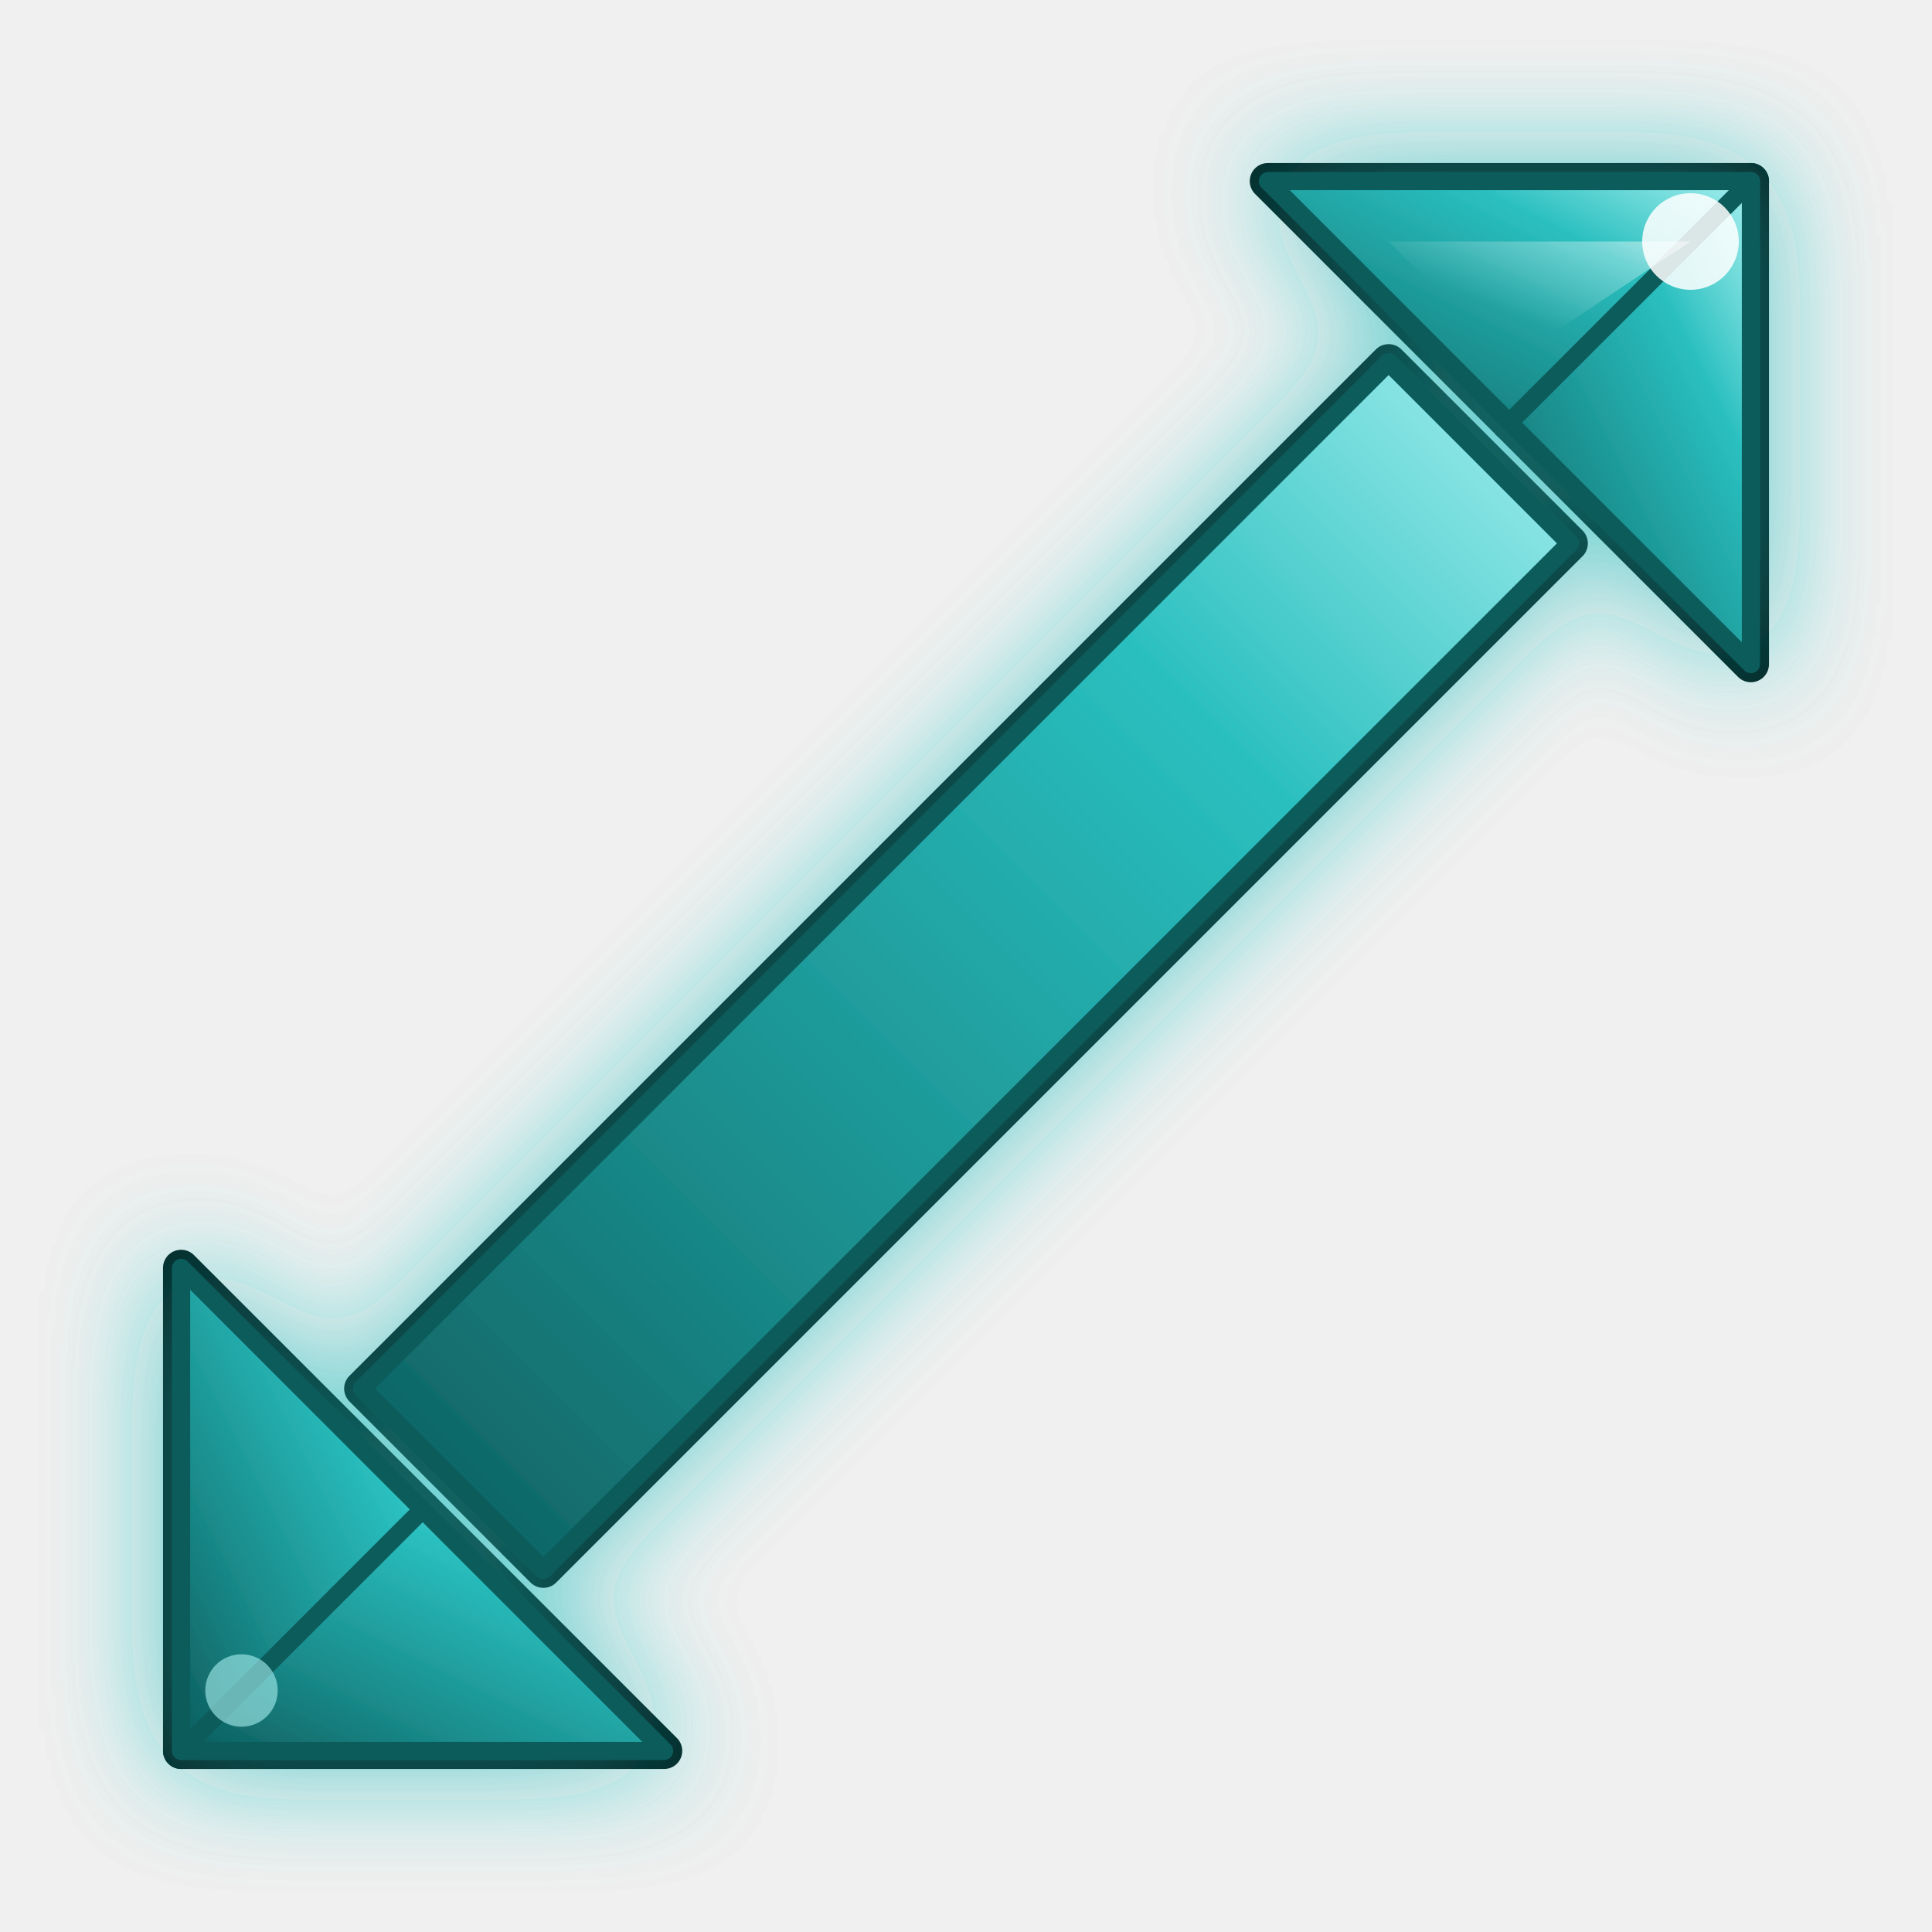
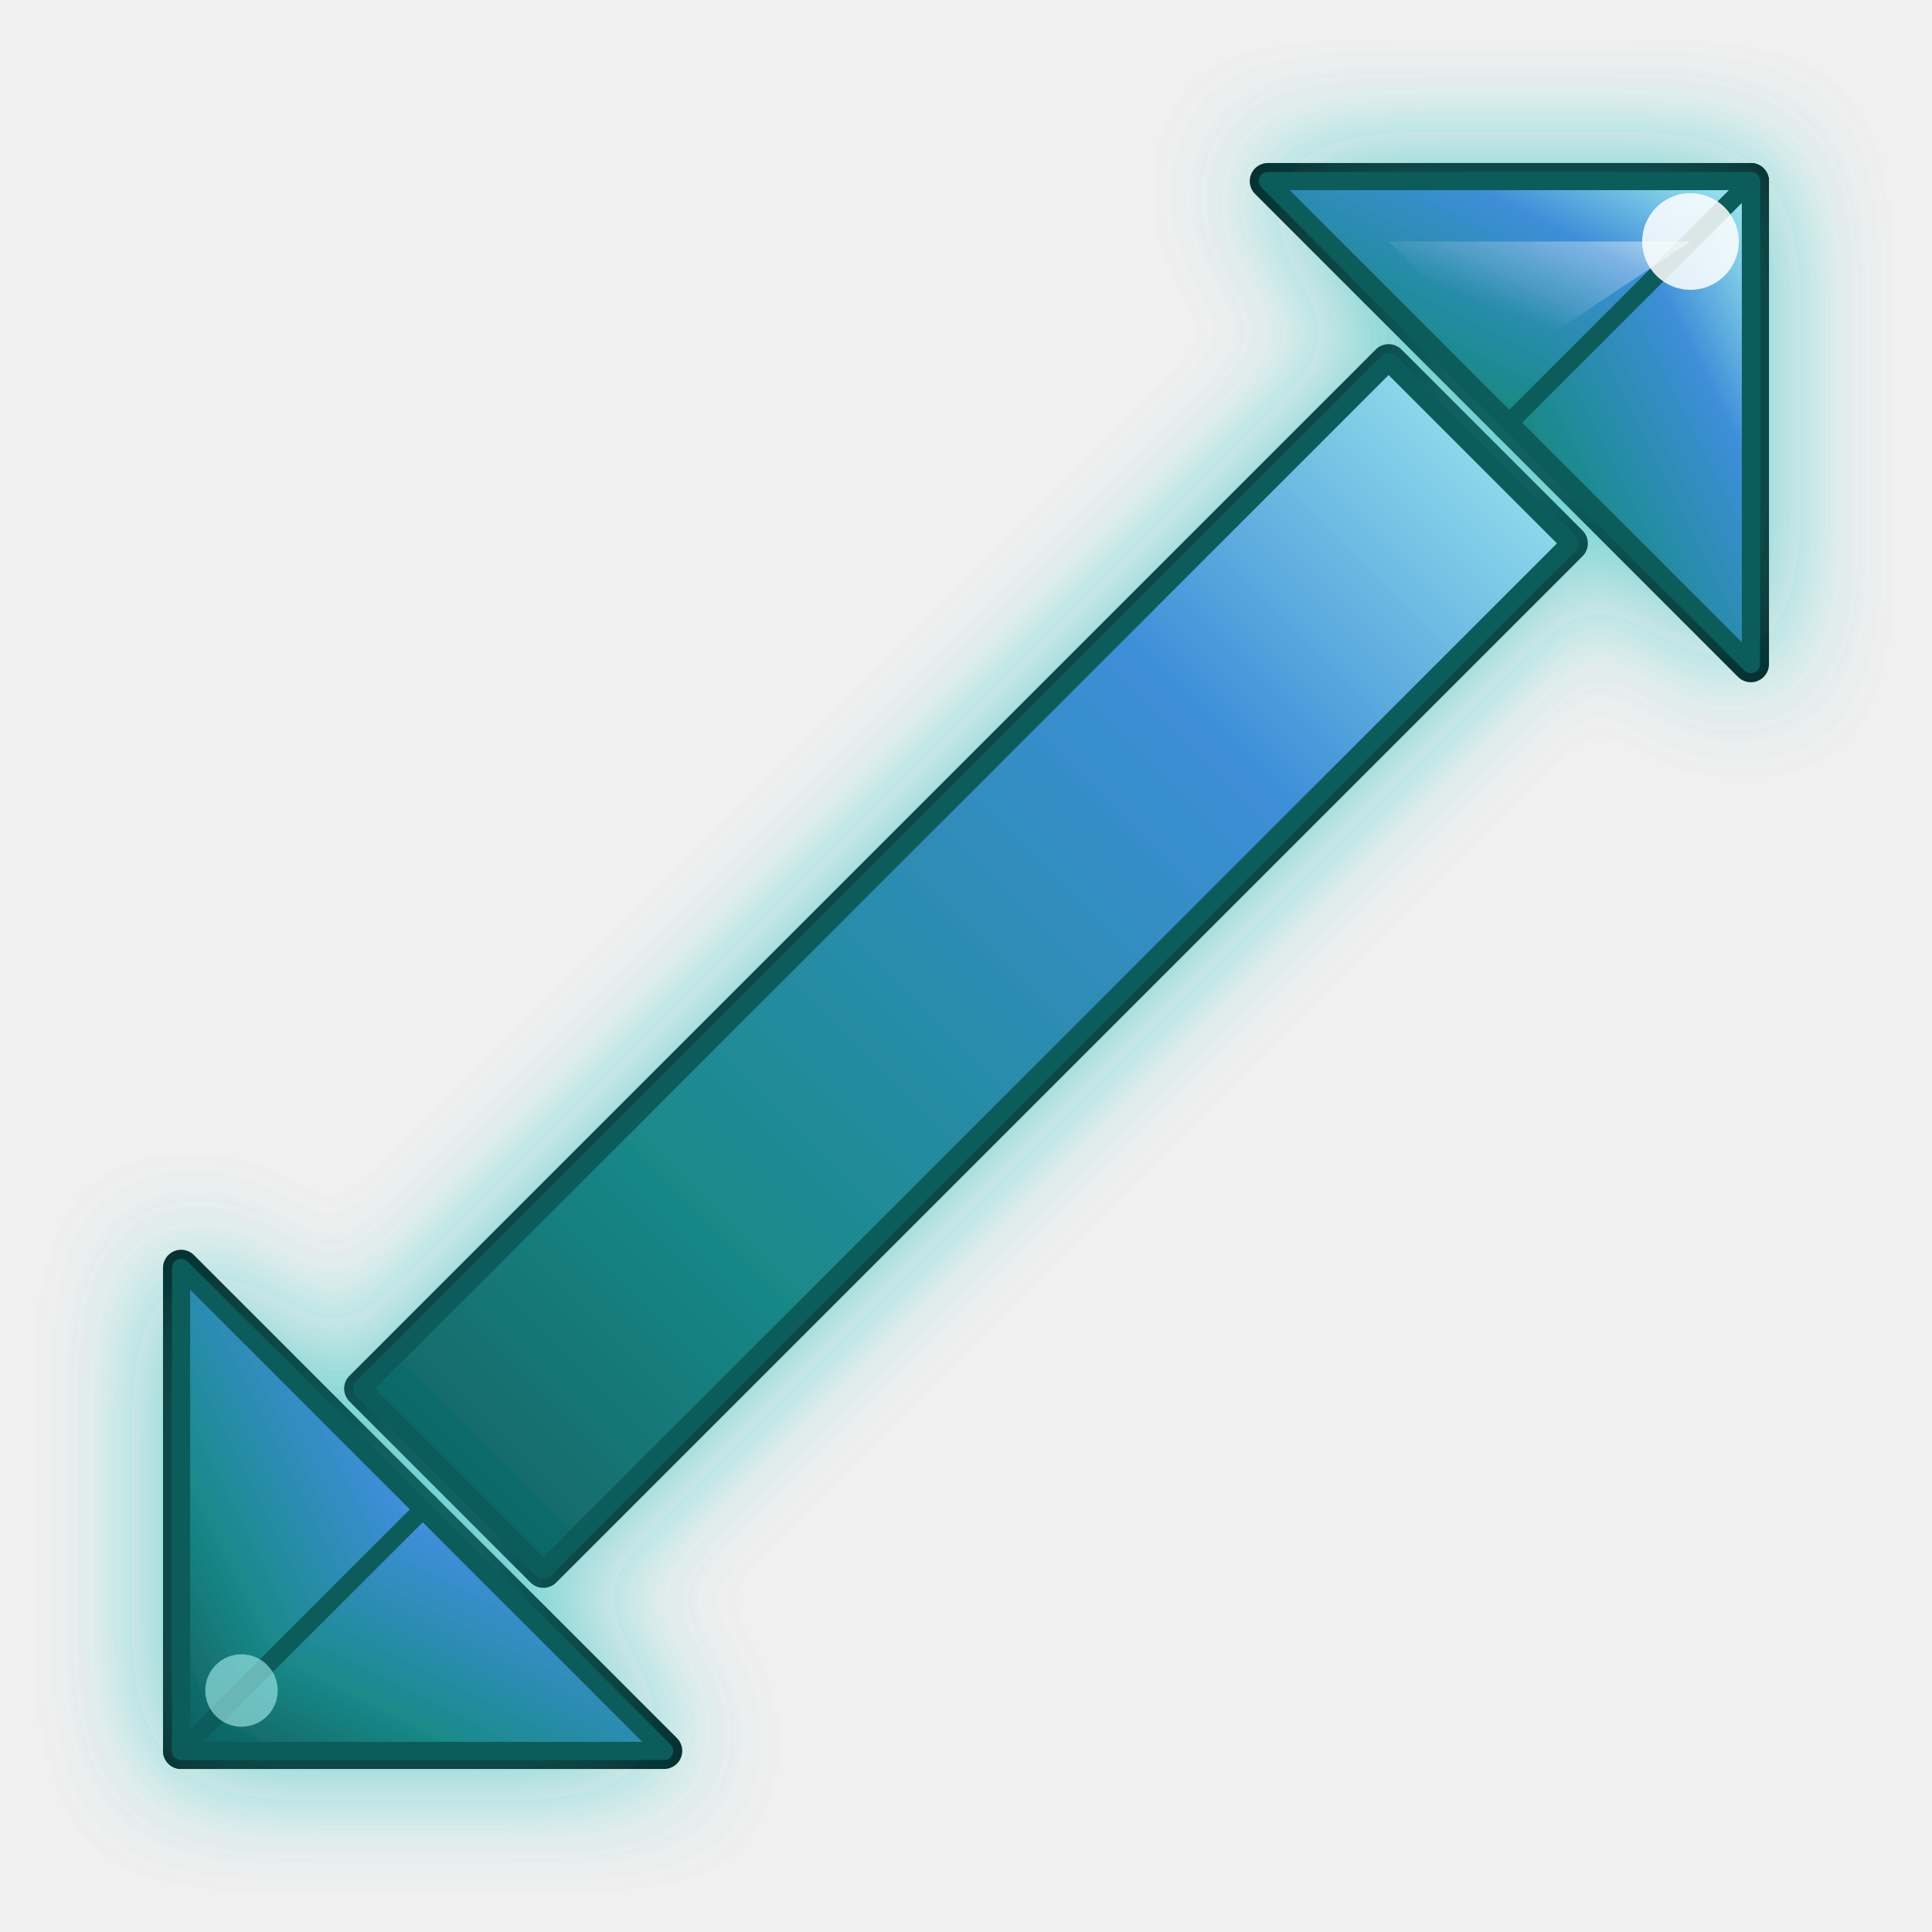
<svg xmlns="http://www.w3.org/2000/svg" viewBox="0 0 32 32">
  <defs>
    <linearGradient id="neswGrad" x1="100%" y1="0%" x2="0%" y2="100%">
      <stop offset="0%" stop-color="#A8F0F0" />
-       <stop offset="30%" stop-color="#2ABFBF" />
+       <stop offset="30%" stop-color="#3D8ED8" />
      <stop offset="70%" stop-color="#1A8A8A" />
      <stop offset="100%" stop-color="#0D5C5C" />
    </linearGradient>
    <linearGradient id="neswShine" x1="100%" y1="0%" x2="40%" y2="60%">
      <stop offset="0%" stop-color="white" stop-opacity="0.7" />
      <stop offset="100%" stop-color="white" stop-opacity="0" />
    </linearGradient>
    <filter id="neswGlow" x="-20%" y="-20%" width="140%" height="140%">
      <feGaussianBlur in="SourceAlpha" stdDeviation="1" result="blur" />
      <feFlood flood-color="#2ABFBF" flood-opacity="0.45" result="color" />
      <feComposite in="color" in2="blur" operator="in" result="glow" />
      <feMerge>
        <feMergeNode in="glow" />
        <feMergeNode in="SourceGraphic" />
      </feMerge>
    </filter>
  </defs>
  <g fill="url(#neswGrad)" filter="url(#neswGlow)" stroke="#0D5C5C" stroke-width="0.3" stroke-linejoin="round">
    <polygon points="29,3 21,3 25,7" />
    <polygon points="29,3 29,11 25,7" />
    <polygon points="3,29 11,29 7,25" />
    <polygon points="3,29 3,21 7,25" />
    <path d="M26,9 L23,6 L6,23 L9,26 Z" />
  </g>
  <g fill="none" stroke="#062828" stroke-width="0.6" stroke-linejoin="round">
    <polygon points="29,3 21,3 25,7" />
    <polygon points="29,3 29,11 25,7" />
    <polygon points="3,29 11,29 7,25" />
    <polygon points="3,29 3,21 7,25" />
    <path d="M26,9 L23,6 L6,23 L9,26 Z" />
  </g>
  <g fill="url(#neswGrad)" filter="url(#neswGlow)" stroke="#0D5C5C" stroke-width="0.3" stroke-linejoin="round">
    <polygon points="29,3 21,3 25,7" />
    <polygon points="29,3 29,11 25,7" />
    <polygon points="3,29 11,29 7,25" />
    <polygon points="3,29 3,21 7,25" />
    <path d="M26,9 L23,6 L6,23 L9,26 Z" />
  </g>
  <path d="M28,4 L23,4 L25,6 Z" fill="url(#neswShine)" opacity="0.7" />
  <circle cx="28" cy="4" r="0.8" fill="white" opacity="0.85" />
  <circle cx="4" cy="28" r="0.6" fill="#A8F0F0" opacity="0.6" />
</svg>
